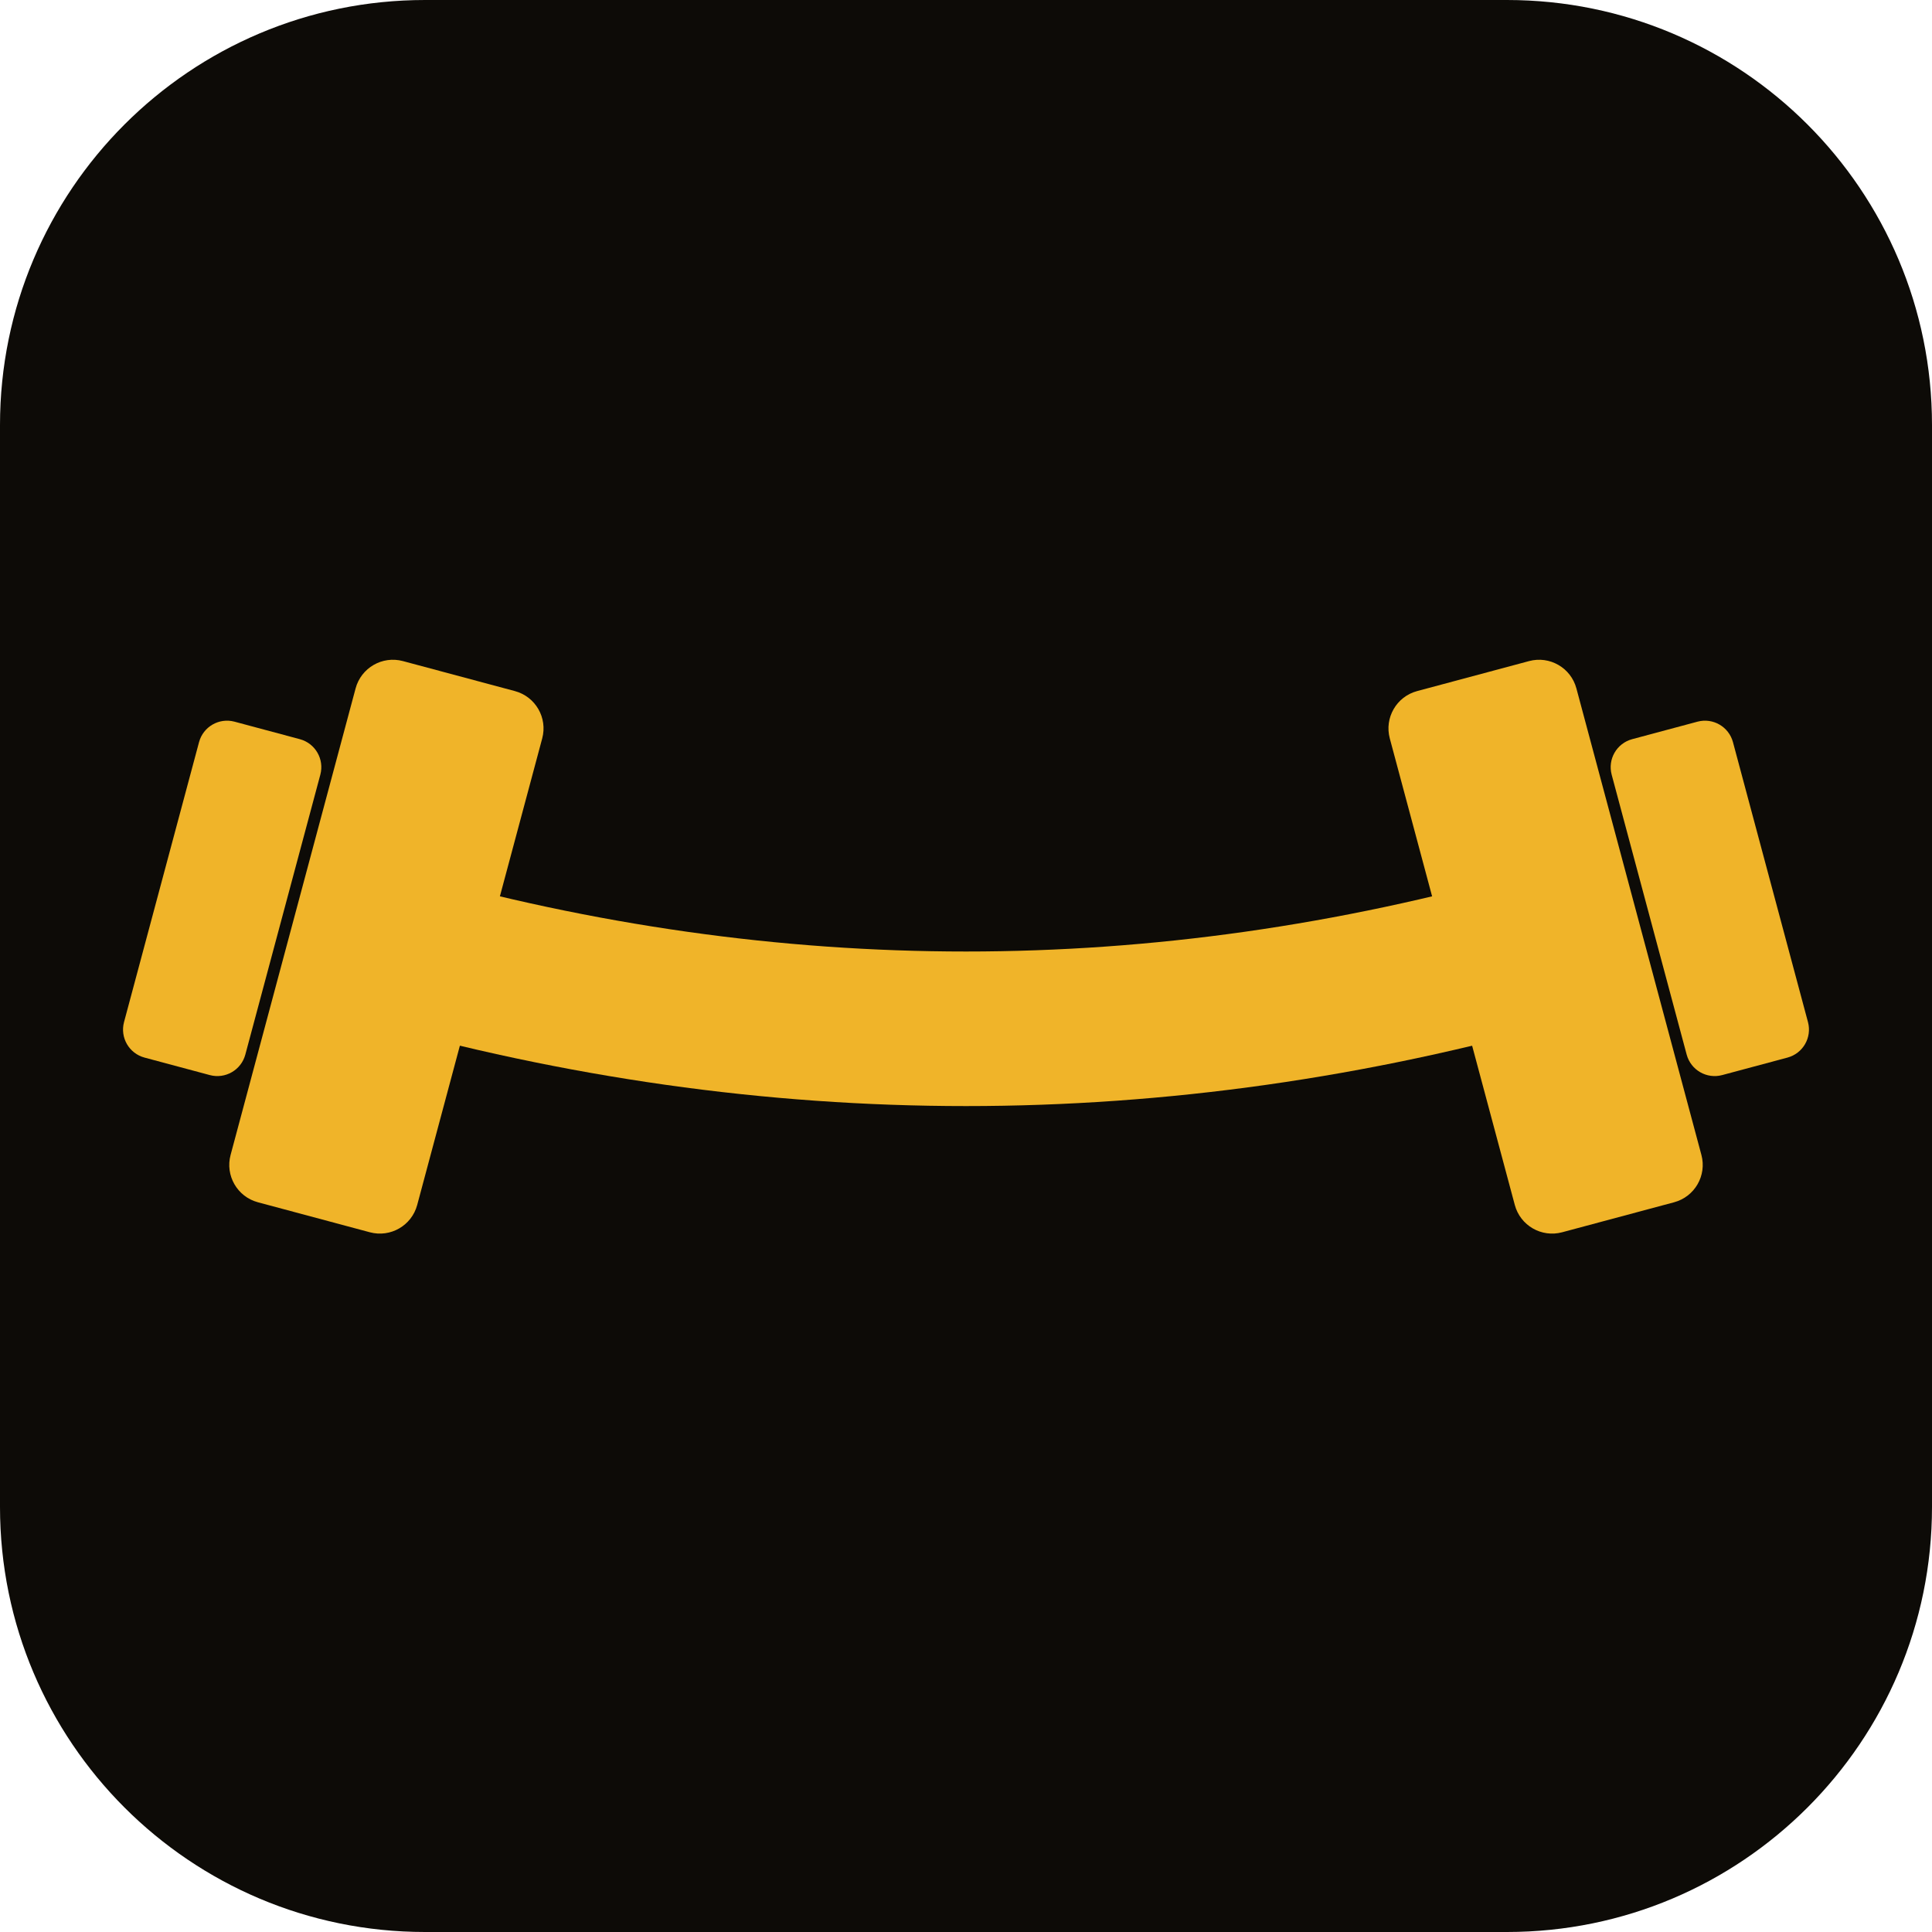
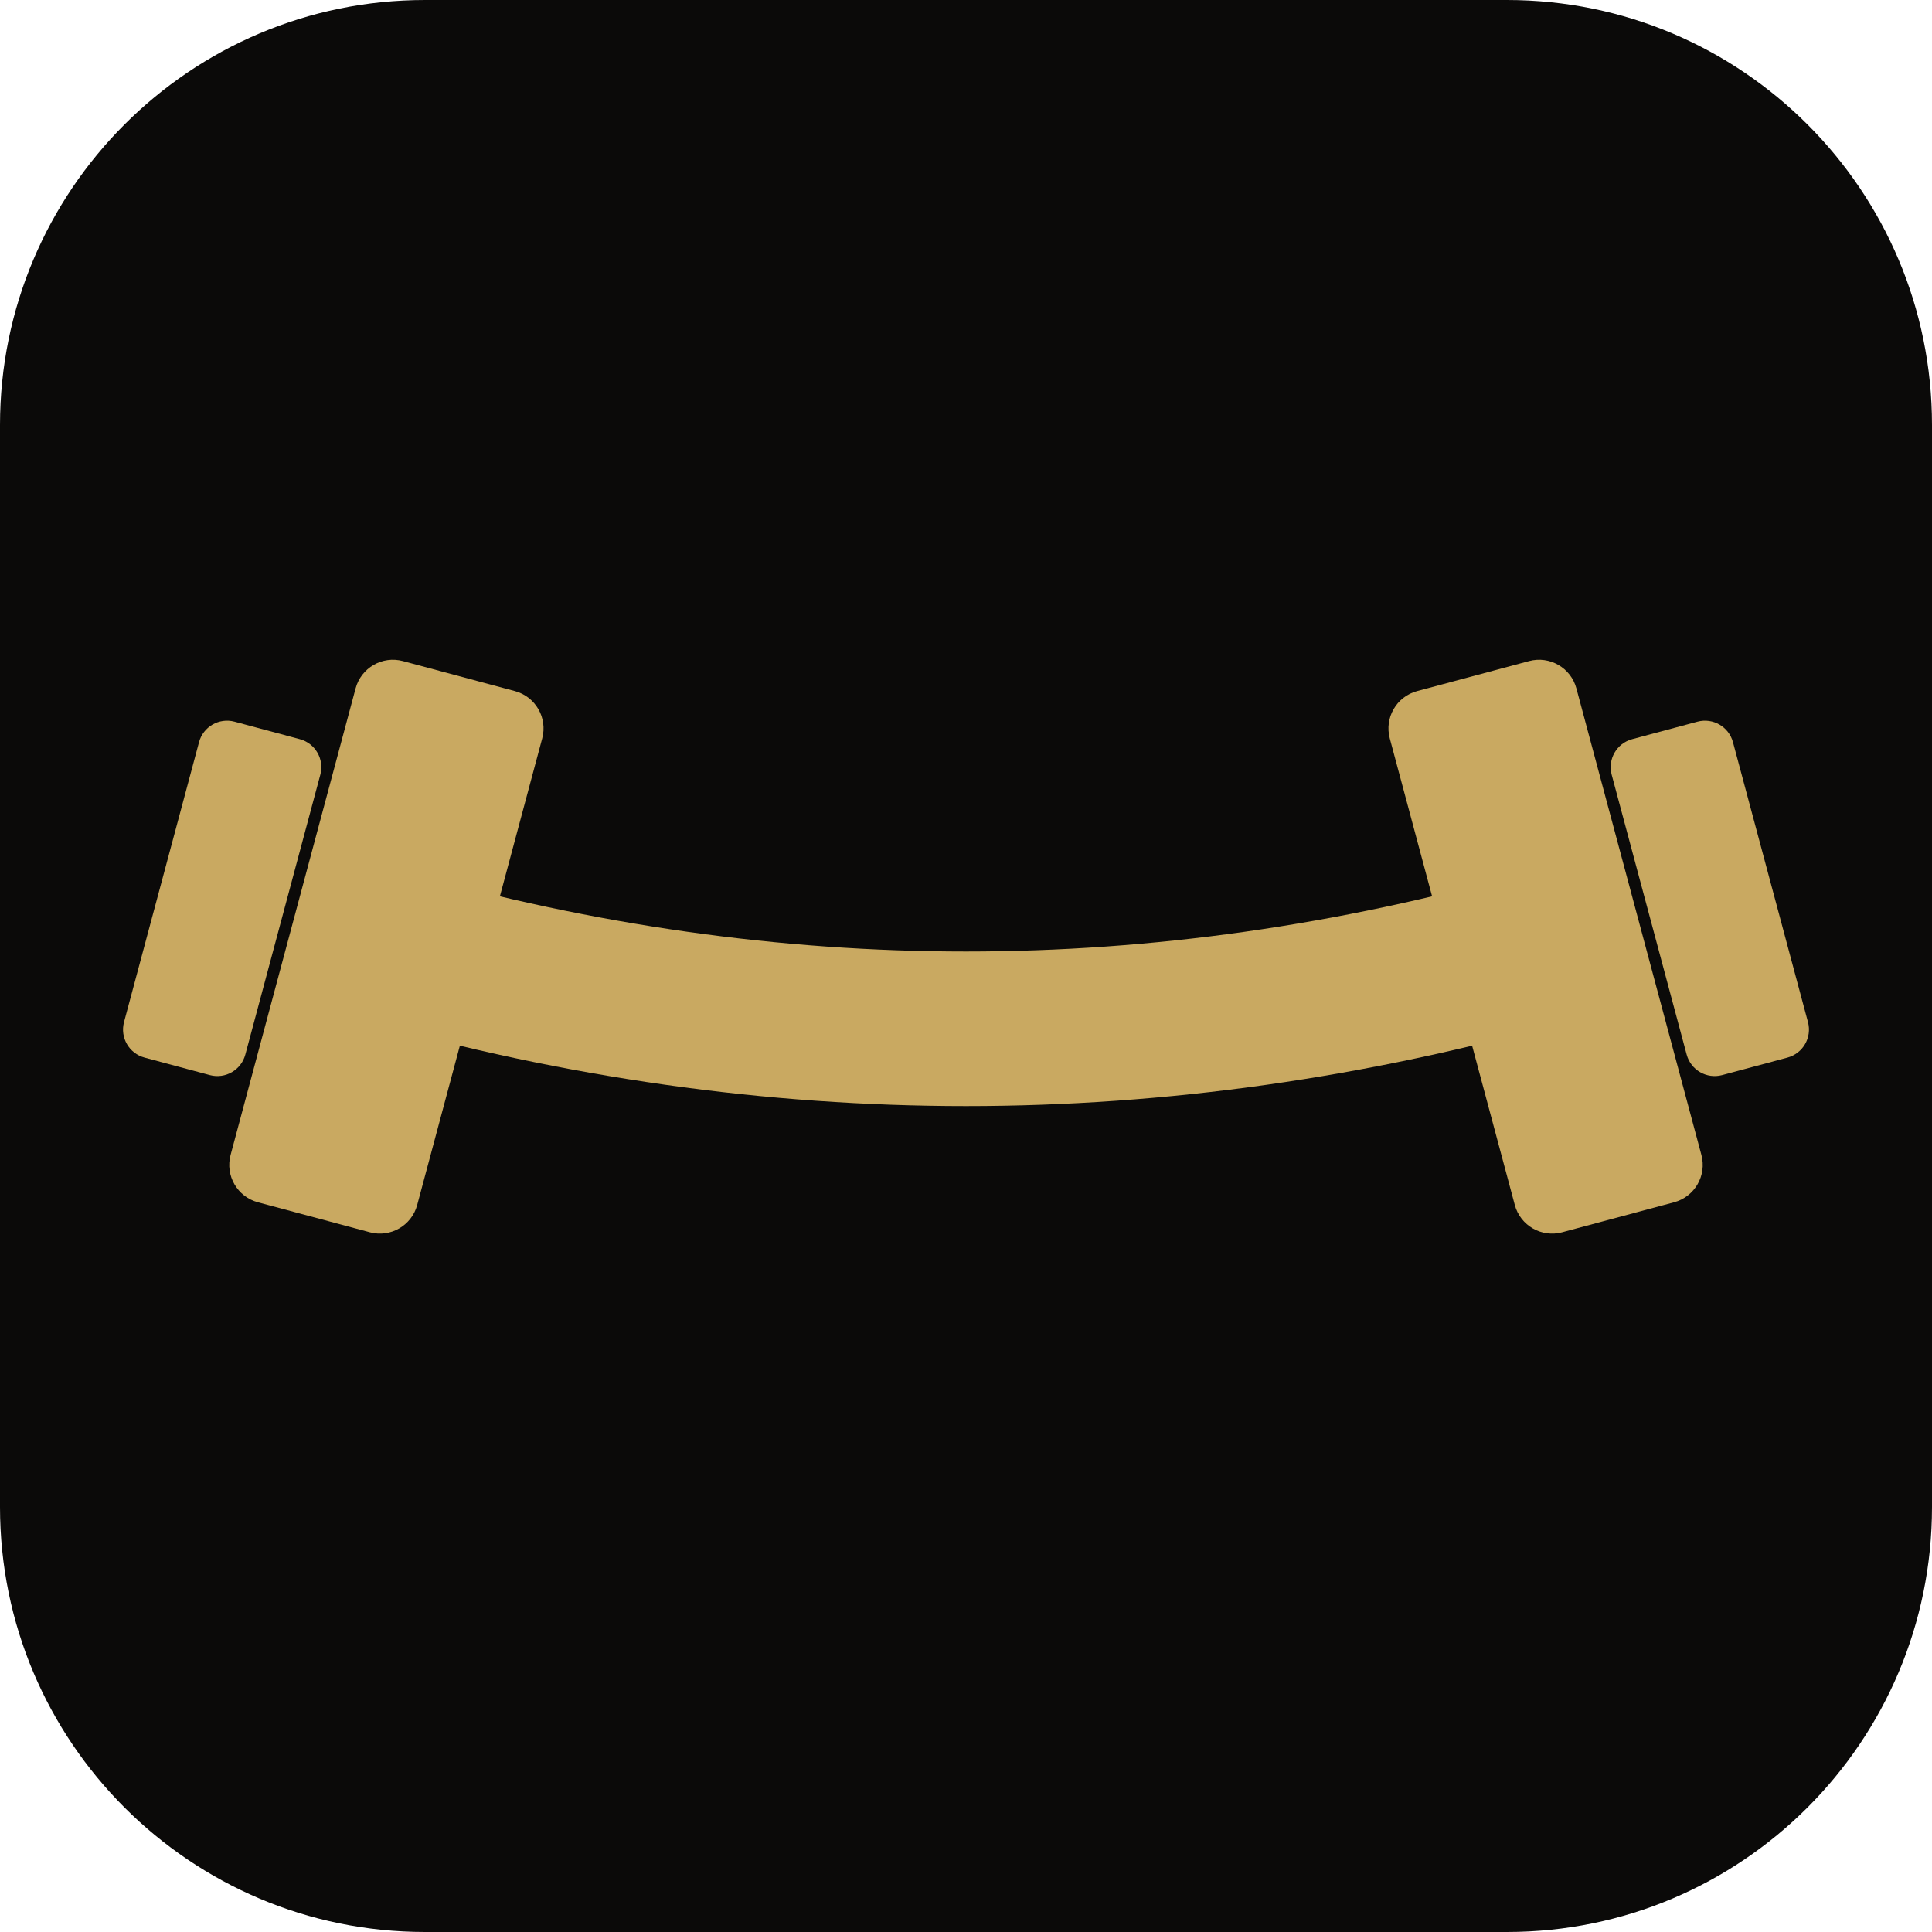
<svg xmlns="http://www.w3.org/2000/svg" viewBox="0 0 200 200" role="img" aria-label="Carr Athletics">
-   <rect width="200" height="200" rx="44" fill="#0d0b07" />
-   <g fill="#f0b429">
-     <path d="M40,98 Q100,115 160,98" fill="none" stroke="#f0b429" stroke-width="16" stroke-linecap="butt" />
+   <rect width="200" height="200" rx="44" fill="#0b0a09" />
+   <g fill="#c9a961">
+     <path d="M40,98 Q100,115 160,98" fill="none" stroke="#c9a961" stroke-width="16" stroke-linecap="butt" />
    <rect x="30" y="69" width="20" height="58" rx="4" transform="rotate(15 40 98)" />
    <rect x="150" y="69" width="20" height="58" rx="4" transform="rotate(-15 160 98)" />
    <rect x="16.5" y="75" width="13" height="36" rx="3" transform="rotate(15 23 93)" />
    <rect x="170.5" y="75" width="13" height="36" rx="3" transform="rotate(-15 177 93)" />
  </g>
</svg>
